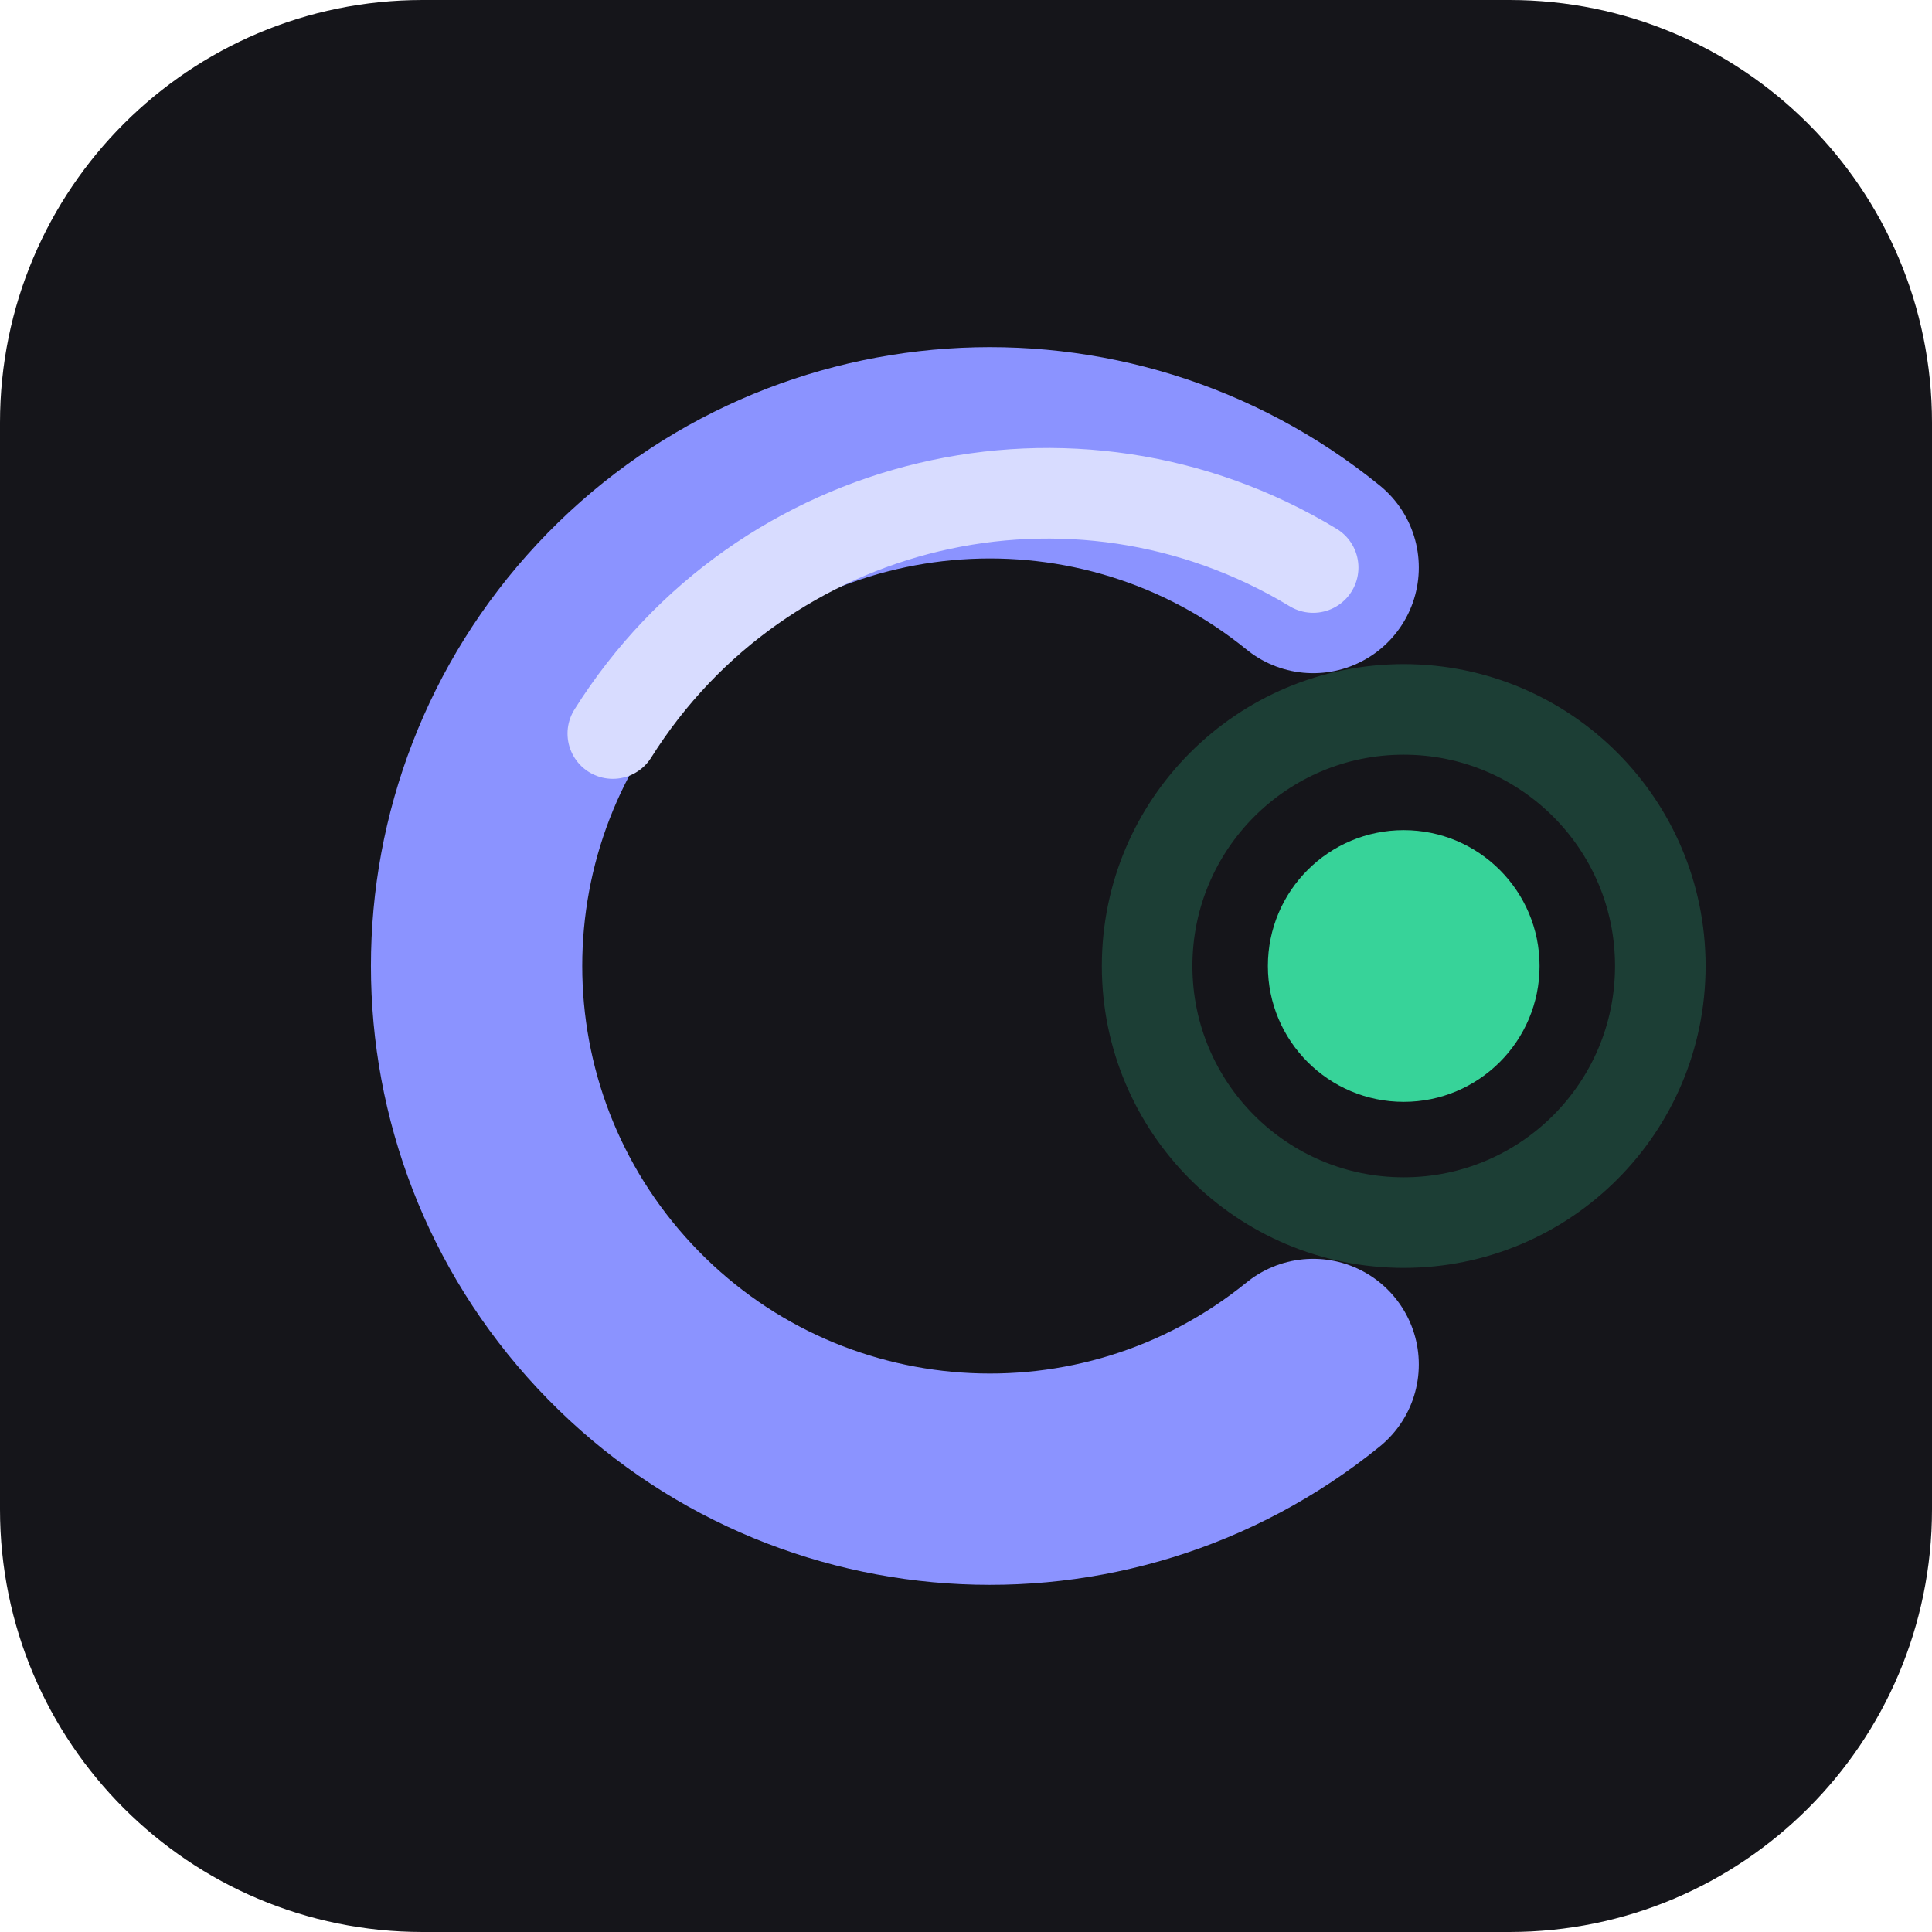
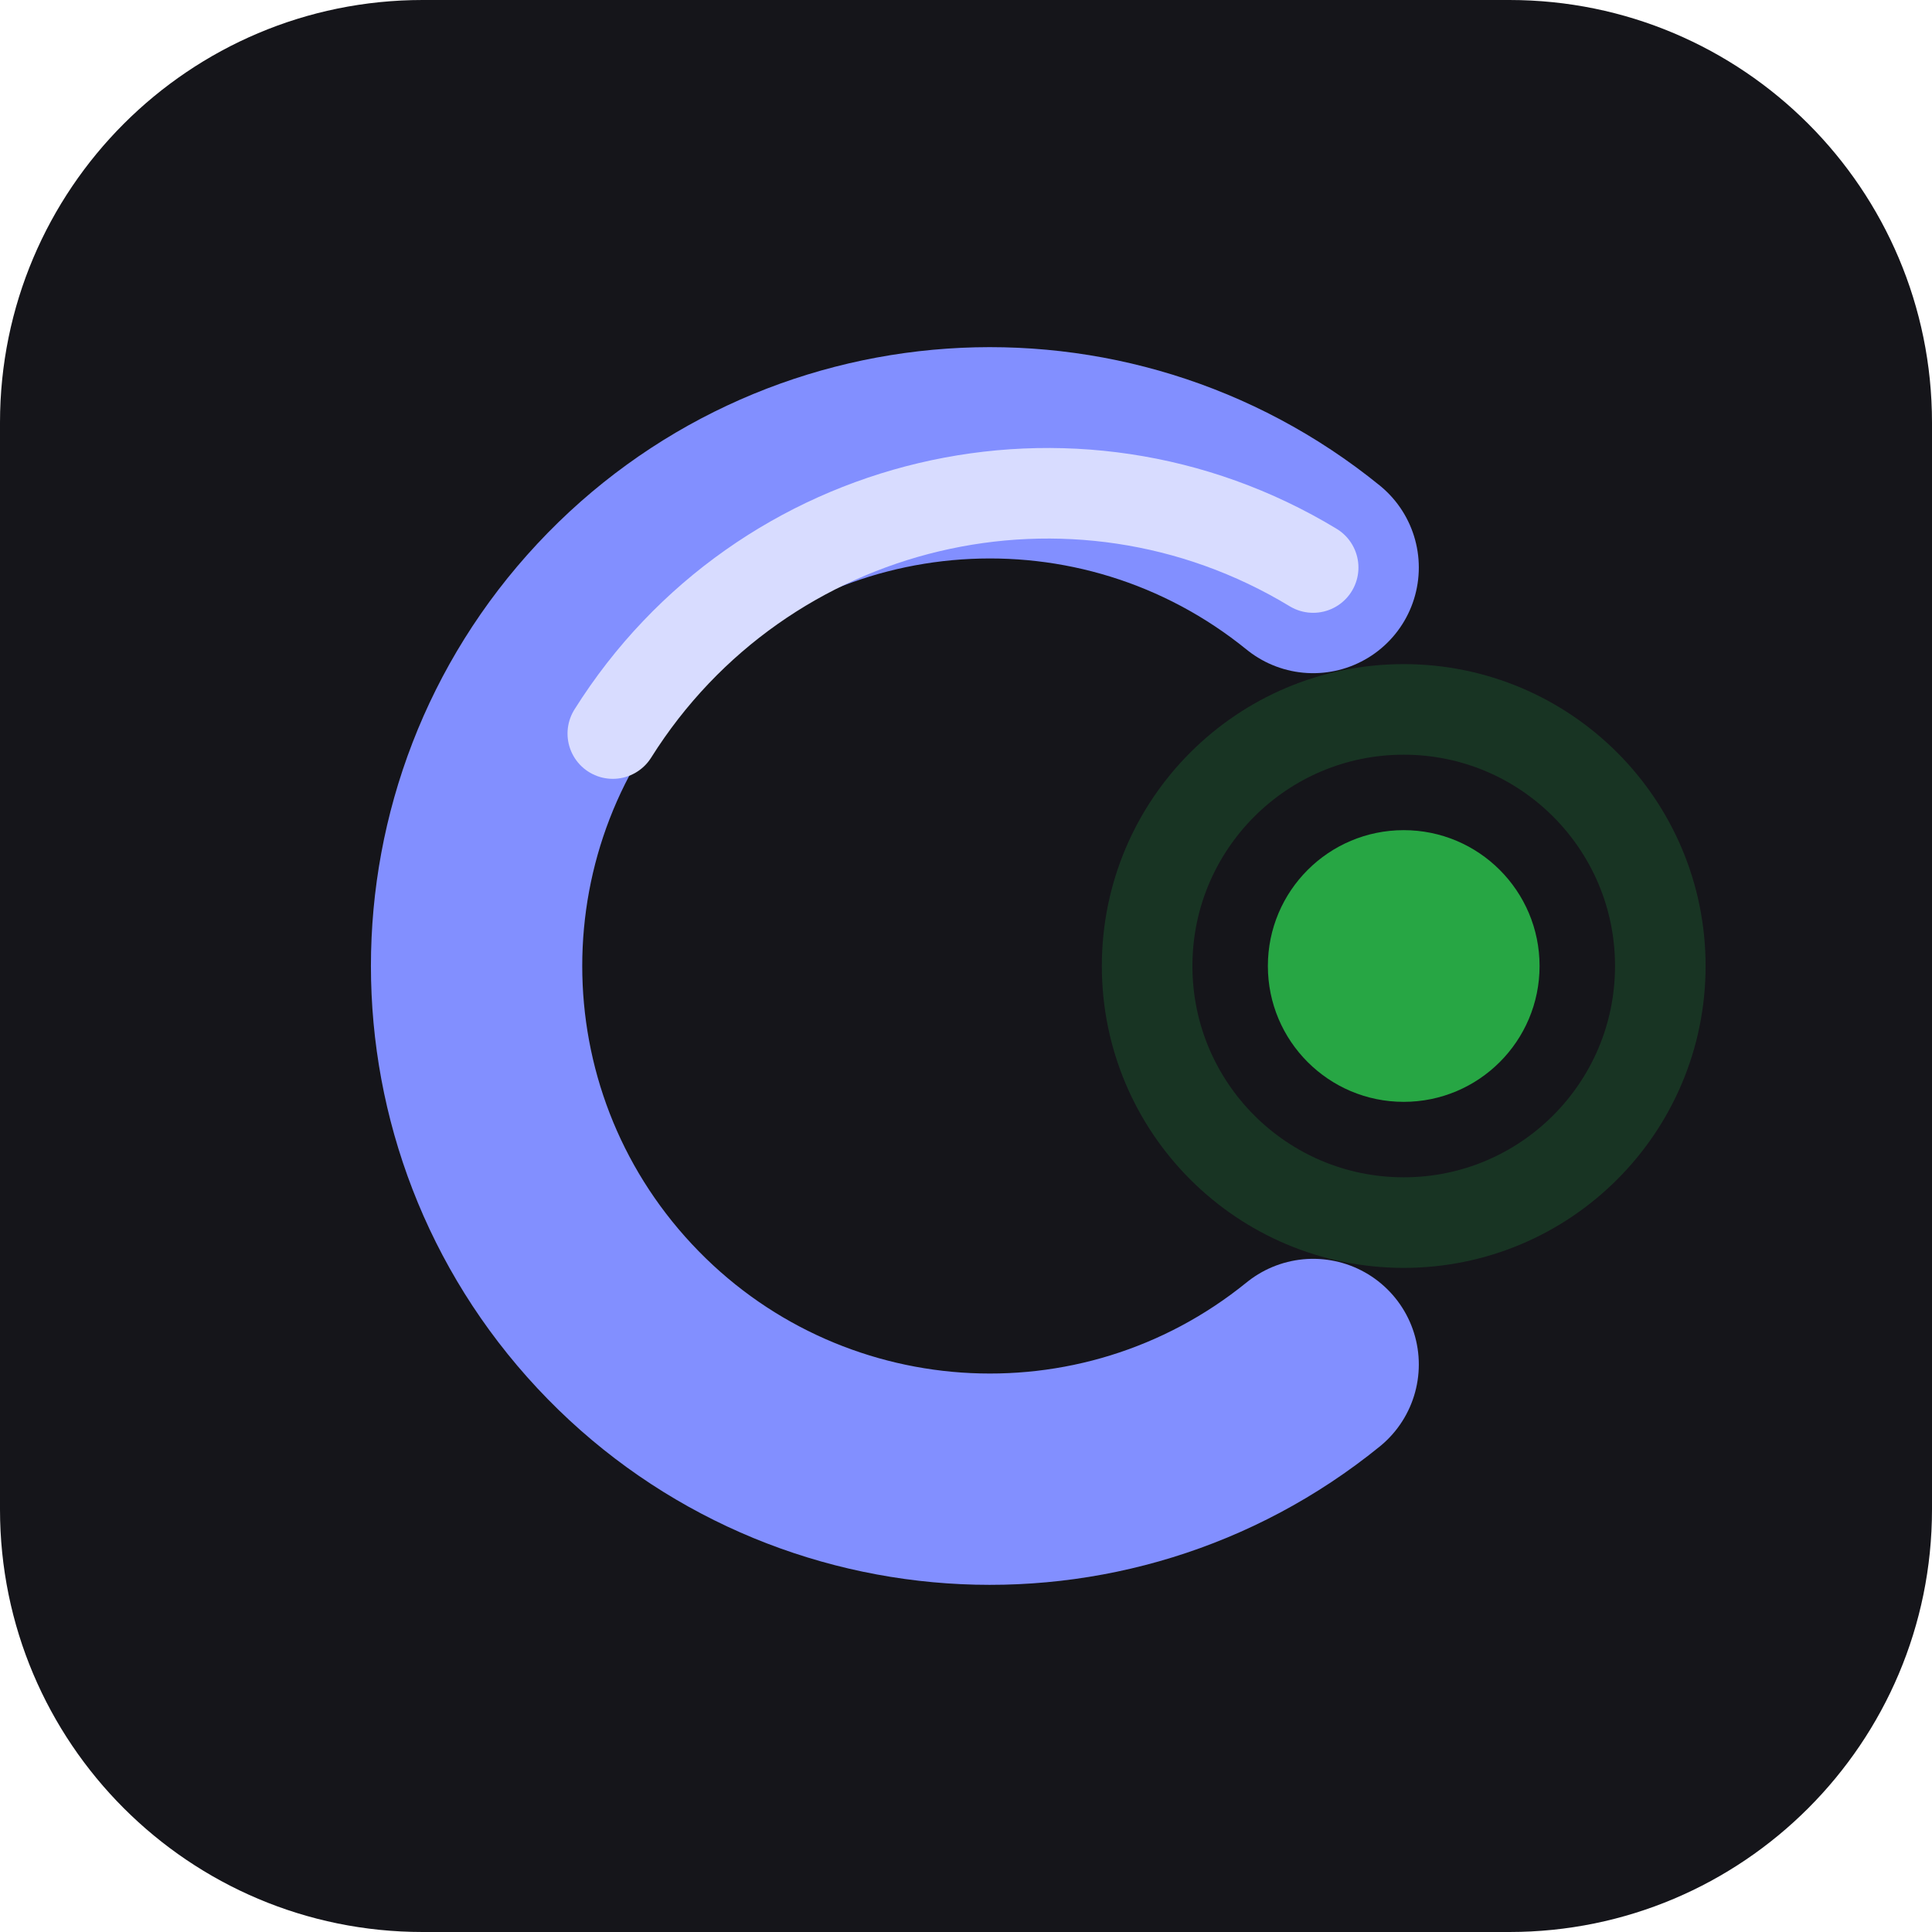
<svg xmlns="http://www.w3.org/2000/svg" viewBox="0 0 64 64" role="img" aria-label="CEACStatusBot">
  <rect width="64" height="64" rx="14" fill="#15151a" />
-   <path d="M43.5 18.8a17 17 0 1 0 0 26.4" fill="none" stroke="#8b93ff" stroke-width="7" stroke-linecap="round" />
+   <path d="M43.5 18.8a17 17 0 1 0 0 26.4" fill="none" stroke="#828fff" stroke-width="7" stroke-linecap="round" />
  <path d="M43.5 18.8a17 17 0 0 0-23.2 5.5" fill="none" stroke="#d8dcff" stroke-width="3" stroke-linecap="round" />
-   <circle cx="46.5" cy="32" r="4.5" fill="#37d399" />
-   <circle cx="46.5" cy="32" r="8.5" fill="none" stroke="#37d399" stroke-opacity=".22" stroke-width="3" />
+   <circle cx="46.5" cy="32" r="4.5" fill="#27a644" />
+   <circle cx="46.5" cy="32" r="8.5" fill="none" stroke="#27a644" stroke-opacity=".22" stroke-width="3" />
</svg>
